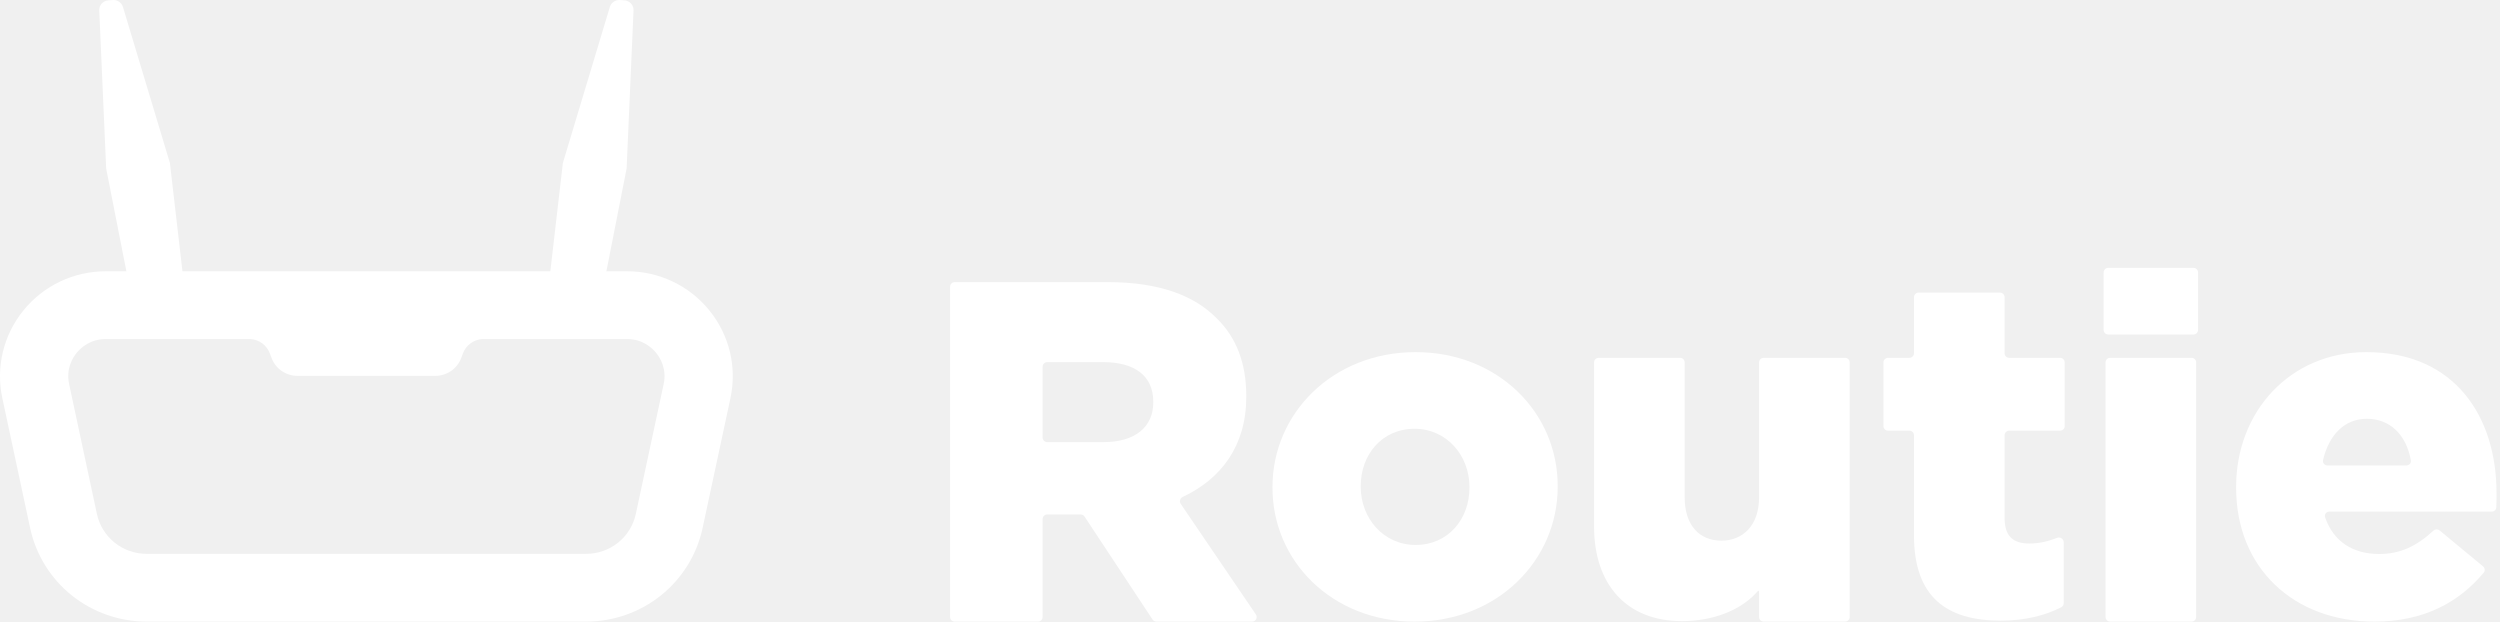
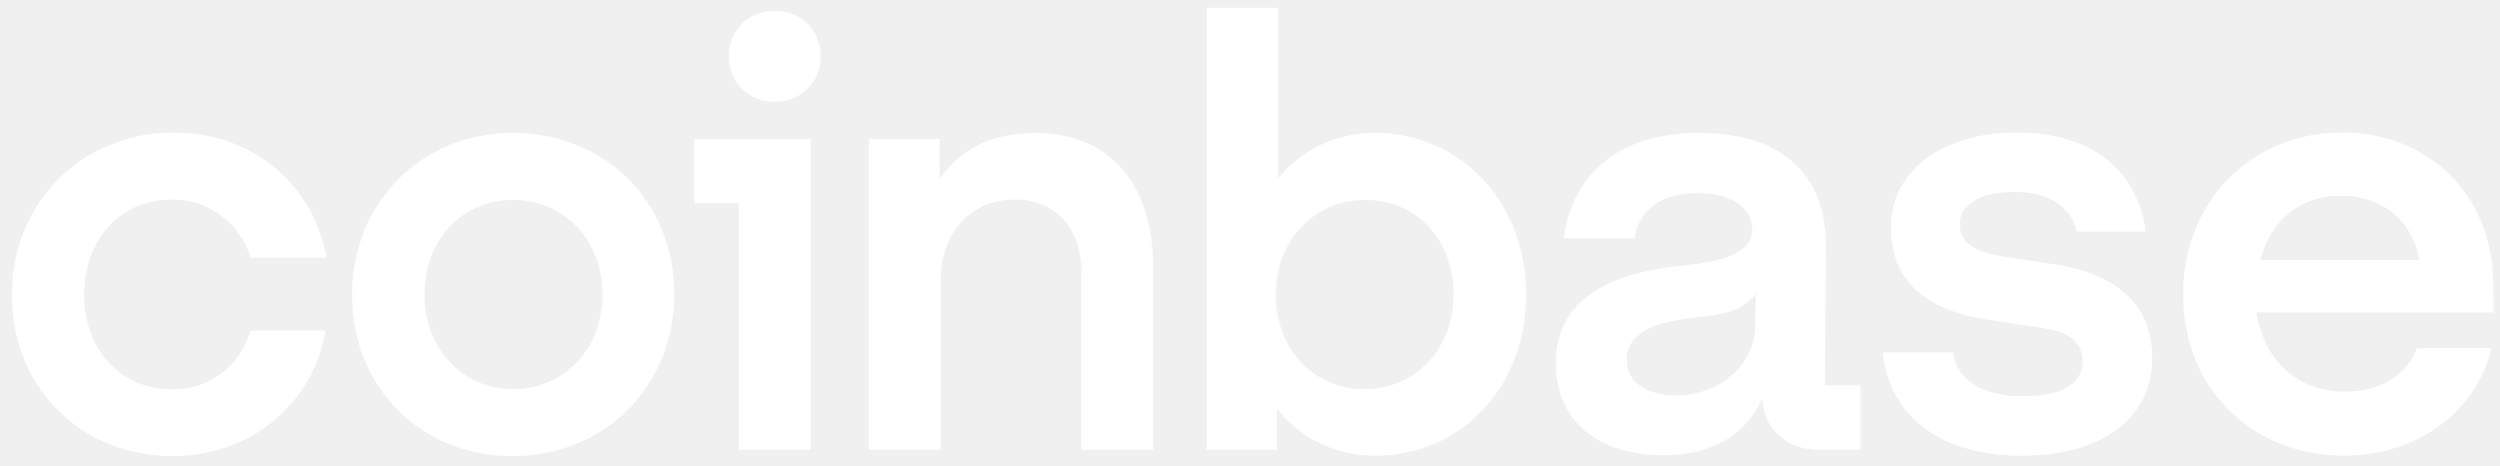
- <svg xmlns="http://www.w3.org/2000/svg" width="193" height="48" viewBox="0 0 193 48" fill="none">
-   <path d="M73.703 47.988C73.506 47.988 73.347 47.829 73.347 47.633V22.135C73.347 21.939 73.506 21.78 73.703 21.78H85.534C89.474 21.78 92.198 22.81 93.929 24.574C95.439 26.044 96.212 28.029 96.212 30.565V30.639C96.212 34.408 94.284 36.962 91.304 38.365C91.102 38.46 91.027 38.713 91.152 38.898L96.954 47.434C97.115 47.67 96.945 47.988 96.66 47.988H89.275C89.155 47.988 89.044 47.928 88.978 47.828L83.725 39.877C83.659 39.778 83.548 39.718 83.428 39.718H80.846C80.649 39.718 80.49 39.877 80.49 40.072V47.633C80.49 47.829 80.331 47.988 80.135 47.988H73.703ZM80.49 33.776C80.49 33.972 80.649 34.131 80.846 34.131H85.203C87.633 34.131 89.032 32.954 89.032 31.08V31.006C89.032 28.985 87.559 27.956 85.166 27.956H80.846C80.649 27.956 80.49 28.114 80.49 28.31V33.776Z" fill="white" />
-   <path d="M109.208 47.988C102.839 47.988 98.236 43.32 98.236 37.659V37.586C98.236 31.925 102.875 27.184 109.282 27.184C115.652 27.184 120.254 31.852 120.254 37.512V37.586C120.254 43.246 115.615 47.988 109.208 47.988ZM109.282 42.07C111.822 42.07 113.442 40.048 113.442 37.659V37.586C113.442 35.16 111.675 33.102 109.208 33.102C106.668 33.102 105.048 35.123 105.048 37.512V37.586C105.048 40.012 106.815 42.07 109.282 42.07Z" fill="white" />
-   <path d="M129.836 47.951C125.602 47.951 123.061 45.158 123.061 40.637V27.979C123.061 27.784 123.22 27.625 123.417 27.625H129.702C129.898 27.625 130.057 27.784 130.057 27.979V38.394C130.057 40.563 131.198 41.739 132.892 41.739C134.549 41.739 135.801 40.563 135.801 38.394V27.979C135.801 27.784 135.96 27.625 136.156 27.625H142.441C142.637 27.625 142.796 27.784 142.796 27.979V47.633C142.796 47.829 142.637 47.988 142.441 47.988H136.156C135.96 47.988 135.801 47.829 135.801 47.633V45.824C135.801 45.486 135.758 45.578 135.527 45.824C134.287 47.14 132.212 47.951 129.836 47.951Z" fill="white" />
-   <path d="M154.46 47.914C150.263 47.914 147.759 46.077 147.759 41.335V33.603C147.759 33.407 147.6 33.248 147.404 33.248H145.758C145.562 33.248 145.402 33.09 145.402 32.894V27.979C145.402 27.784 145.562 27.625 145.758 27.625H147.404C147.6 27.625 147.759 27.466 147.759 27.27V22.944C147.759 22.748 147.918 22.589 148.114 22.589H154.399C154.595 22.589 154.754 22.748 154.754 22.944V27.27C154.754 27.466 154.914 27.625 155.11 27.625H159.038C159.235 27.625 159.394 27.784 159.394 27.979V32.894C159.394 33.09 159.235 33.248 159.038 33.248H155.11C154.914 33.248 154.754 33.407 154.754 33.603V39.975C154.754 41.372 155.38 41.96 156.669 41.96C157.404 41.96 158.116 41.796 158.804 41.524C159.047 41.428 159.32 41.6 159.32 41.861V46.567C159.32 46.695 159.251 46.814 159.137 46.874C157.908 47.515 156.318 47.914 154.46 47.914Z" fill="white" />
-   <path d="M162.756 25.824C162.559 25.824 162.4 25.665 162.4 25.469V21.032C162.4 20.837 162.559 20.678 162.756 20.678H169.335C169.531 20.678 169.69 20.837 169.69 21.032V25.469C169.69 25.665 169.531 25.824 169.335 25.824L162.756 25.824ZM162.903 47.988C162.707 47.988 162.548 47.829 162.548 47.633V27.979C162.548 27.784 162.707 27.625 162.903 27.625H169.188C169.384 27.625 169.543 27.784 169.543 27.979V47.633C169.543 47.829 169.384 47.988 169.188 47.988H162.903Z" fill="white" />
-   <path d="M183.306 47.988C177.047 47.988 172.629 43.834 172.629 37.659V37.586C172.629 31.778 176.789 27.184 182.68 27.184C189.565 27.184 192.732 32.219 192.732 38.064C192.732 38.405 192.732 38.791 192.715 39.169C192.706 39.354 192.552 39.497 192.366 39.497H179.824C179.592 39.497 179.422 39.716 179.497 39.935C180.142 41.814 181.653 42.769 183.674 42.769C185.242 42.769 186.512 42.209 187.861 40.967C187.994 40.844 188.199 40.835 188.339 40.95L191.692 43.724C191.84 43.847 191.864 44.066 191.74 44.213C189.836 46.489 187.134 47.988 183.306 47.988ZM179.339 35.52C179.289 35.734 179.457 35.932 179.677 35.932H185.779C185.991 35.932 186.157 35.746 186.12 35.538C185.761 33.561 184.515 32.33 182.717 32.33C180.995 32.33 179.789 33.584 179.339 35.52Z" fill="white" />
-   <path d="M10.483 24.635L8.196 13.006L7.662 0.805C7.645 0.402 7.948 0.062 8.353 0.03L8.711 0.002C8.73 0.001 8.75 0 8.769 0C9.093 0 9.396 0.223 9.489 0.531L13.117 12.581L14.512 24.635H10.483Z" fill="white" />
-   <path d="M42.059 24.635L43.454 12.581L47.082 0.531C47.175 0.223 47.478 0 47.802 0C47.822 0 47.841 0.001 47.86 0.002L48.321 0.038L48.416 0.073C48.72 0.181 48.923 0.482 48.909 0.805L48.375 13.006L46.088 24.635H42.059L42.059 24.635Z" fill="white" />
-   <path d="M11.31 47.988C9.216 47.988 7.166 47.268 5.537 45.962C3.909 44.656 2.77 42.817 2.33 40.785L0.18 30.735C-0.334 28.331 0.265 25.857 1.823 23.947C3.381 22.038 5.695 20.942 8.171 20.942H48.4C50.877 20.942 53.191 22.038 54.749 23.948C56.307 25.859 56.906 28.334 56.39 30.738L54.236 40.785C53.797 42.817 52.658 44.656 51.029 45.962C49.401 47.268 47.351 47.988 45.257 47.988H11.31V47.988ZM8.171 26.174C6.968 26.174 6.244 26.842 5.919 27.24C5.594 27.638 5.086 28.481 5.336 29.648L7.483 39.686C7.671 40.553 8.156 41.336 8.85 41.893C9.544 42.449 10.418 42.756 11.31 42.756H45.257C46.149 42.756 47.023 42.449 47.717 41.893C48.411 41.336 48.896 40.553 49.083 39.687L51.235 29.649C51.485 28.482 50.977 27.639 50.653 27.241C50.328 26.842 49.603 26.174 48.4 26.174H37.231L37.22 26.175C36.554 26.223 35.973 26.656 35.741 27.277L35.606 27.639C35.297 28.464 34.495 29.017 33.609 29.017H22.961C22.076 29.017 21.273 28.464 20.965 27.639L20.829 27.277C20.597 26.656 20.017 26.223 19.35 26.175L19.34 26.174H8.171Z" fill="white" />
+ <svg xmlns="http://www.w3.org/2000/svg" width="145" height="27" viewBox="0 0 145 27" fill="none">
+   <path d="M29.737 7.711C24.513 7.711 20.426 11.718 20.426 17.094C20.426 22.47 24.416 26.453 29.737 26.453C35.082 26.453 39.121 22.397 39.121 17.07C39.145 11.742 35.155 7.711 29.737 7.711ZM29.785 22.568C26.811 22.568 24.634 20.222 24.634 17.094C24.634 13.917 26.787 11.596 29.761 11.596C32.785 11.596 34.961 13.966 34.961 17.094C34.937 20.222 32.76 22.568 29.785 22.568ZM40.282 11.791H42.87V26.087H47.03V8.053H40.282V11.791ZM9.978 11.571C12.154 11.571 13.896 12.94 14.549 14.944H18.95C18.152 10.618 14.621 7.686 10.026 7.686C4.778 7.711 0.69 11.718 0.69 17.094C0.69 22.47 4.681 26.453 10.002 26.453C14.5 26.453 18.104 23.521 18.902 19.171H14.549C13.92 21.199 12.203 22.592 10.002 22.592C6.979 22.592 4.875 20.246 4.875 17.118C4.875 13.917 6.954 11.571 9.978 11.571ZM119.247 15.335L116.2 14.87C114.749 14.65 113.709 14.162 113.709 13.013C113.709 11.767 115.063 11.132 116.901 11.132C118.909 11.132 120.191 12.011 120.481 13.429H124.496C124.036 9.812 121.279 7.686 117.022 7.686C112.621 7.686 109.718 9.959 109.718 13.16C109.718 16.239 111.629 17.998 115.474 18.56L118.522 19.024C120.021 19.244 120.844 19.831 120.844 20.955C120.844 22.397 119.392 22.983 117.385 22.983C114.918 22.983 113.54 21.981 113.322 20.442H109.235C109.622 23.96 112.355 26.429 117.337 26.429C121.884 26.429 124.883 24.327 124.883 20.735C124.858 17.534 122.658 15.872 119.247 15.335ZM44.95 0.624C43.426 0.624 42.289 1.748 42.289 3.263C42.289 4.803 43.426 5.902 44.95 5.902C46.473 5.902 47.61 4.778 47.61 3.263C47.61 1.748 46.473 0.624 44.95 0.624ZM105.945 14.235C105.945 10.325 103.599 7.711 98.593 7.711C93.877 7.711 91.241 10.13 90.733 13.819H94.844C95.062 12.378 96.15 11.205 98.52 11.205C100.625 11.205 101.665 12.158 101.665 13.306C101.665 14.797 99.754 15.188 97.408 15.432C94.216 15.774 90.273 16.898 90.273 21.077C90.273 24.327 92.668 26.404 96.465 26.404C99.439 26.404 101.302 25.158 102.245 23.154C102.39 24.938 103.696 26.087 105.534 26.087H107.953V22.348H105.897L105.945 14.235ZM101.858 18.756C101.858 21.175 99.778 22.934 97.263 22.934C95.715 22.934 94.385 22.274 94.385 20.882C94.385 19.098 96.489 18.609 98.448 18.413C100.31 18.242 101.35 17.827 101.882 17.021C101.858 17.021 101.858 18.756 101.858 18.756ZM79.801 7.711C77.479 7.711 75.544 8.688 74.166 10.325V0.453H70.006V26.087H74.093V23.716C75.472 25.427 77.455 26.429 79.801 26.429C84.783 26.429 88.556 22.445 88.556 17.07C88.556 11.694 84.711 7.711 79.801 7.711ZM79.172 22.568C76.197 22.568 74.021 20.222 74.021 17.094C74.021 13.966 76.246 11.596 79.221 11.596C82.244 11.596 84.348 13.942 84.348 17.094C84.324 20.222 82.147 22.568 79.172 22.568ZM60.041 7.711C57.333 7.711 55.567 8.835 54.527 10.399V8.053H50.416V26.087H54.576V16.288C54.576 13.526 56.317 11.571 58.881 11.571C61.275 11.571 62.75 13.282 62.75 15.75V26.087H66.91V15.457C66.91 10.912 64.588 7.711 60.041 7.711ZM144.666 16.483C144.666 11.327 140.917 7.686 135.911 7.686C130.566 7.686 126.672 11.742 126.672 17.07C126.672 22.69 130.856 26.429 135.984 26.429C140.313 26.429 143.699 23.838 144.57 20.197H140.24C139.611 21.81 138.088 22.714 136.056 22.714C133.396 22.714 131.388 21.028 130.929 18.12H144.69L144.666 16.483ZM131.147 15.09C131.8 12.573 133.686 11.351 135.814 11.351C138.16 11.351 139.974 12.72 140.385 15.09H131.147Z" fill="white" />
</svg>
